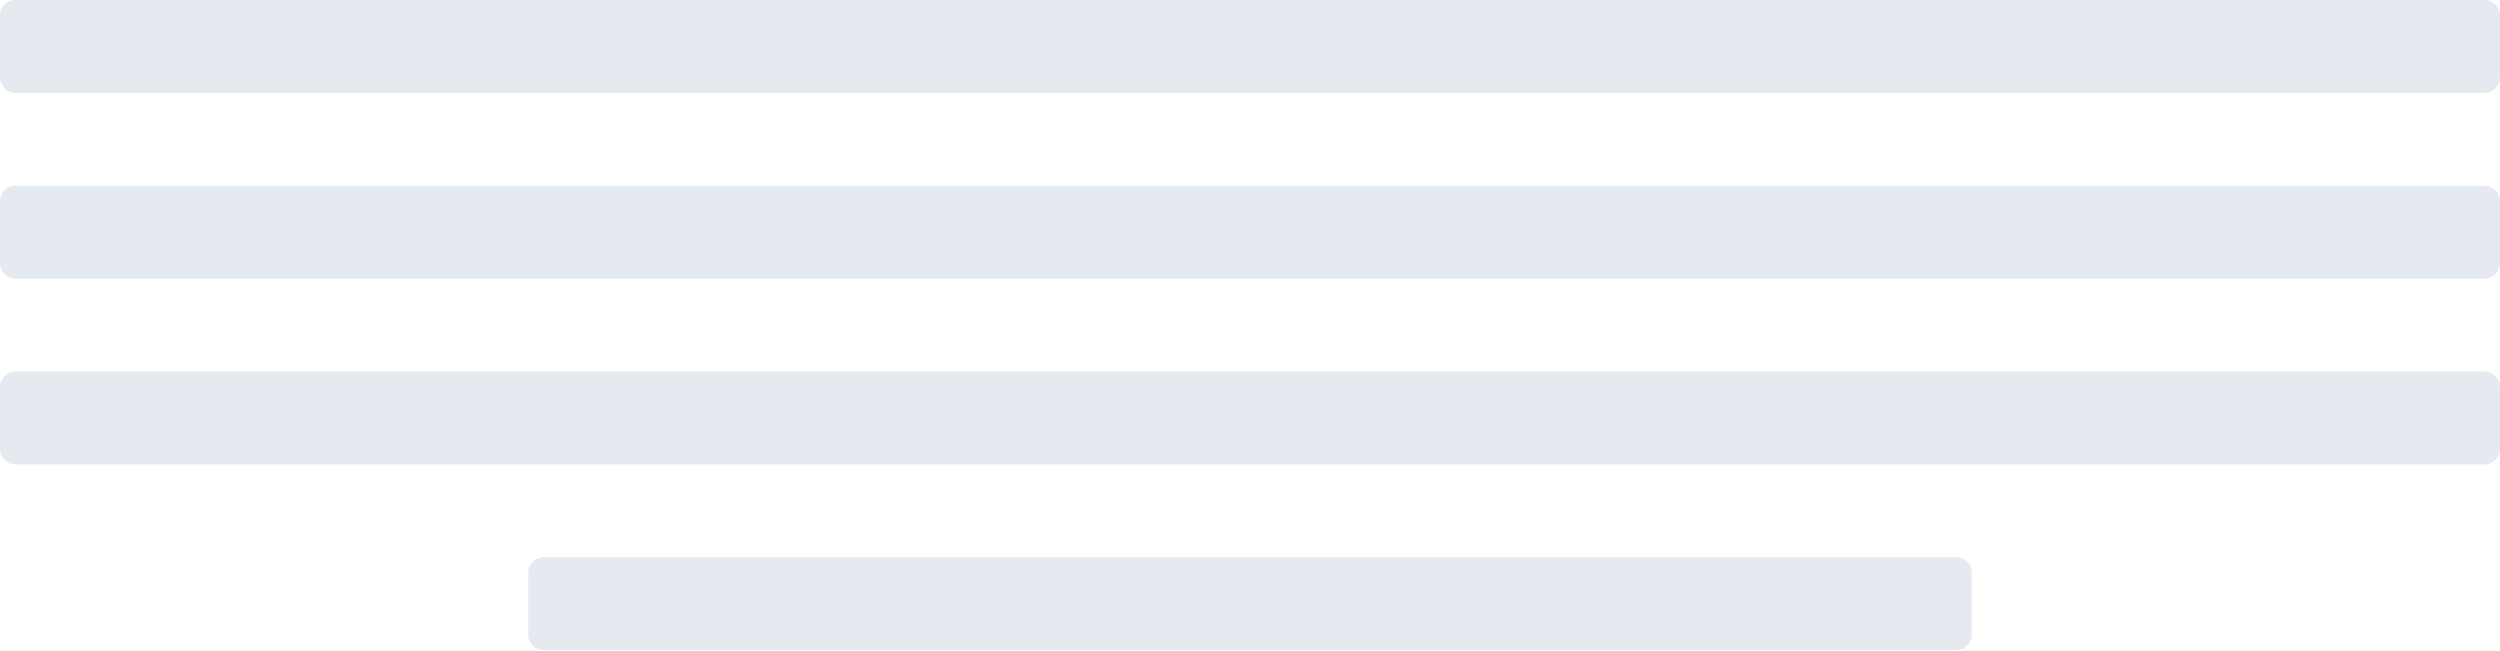
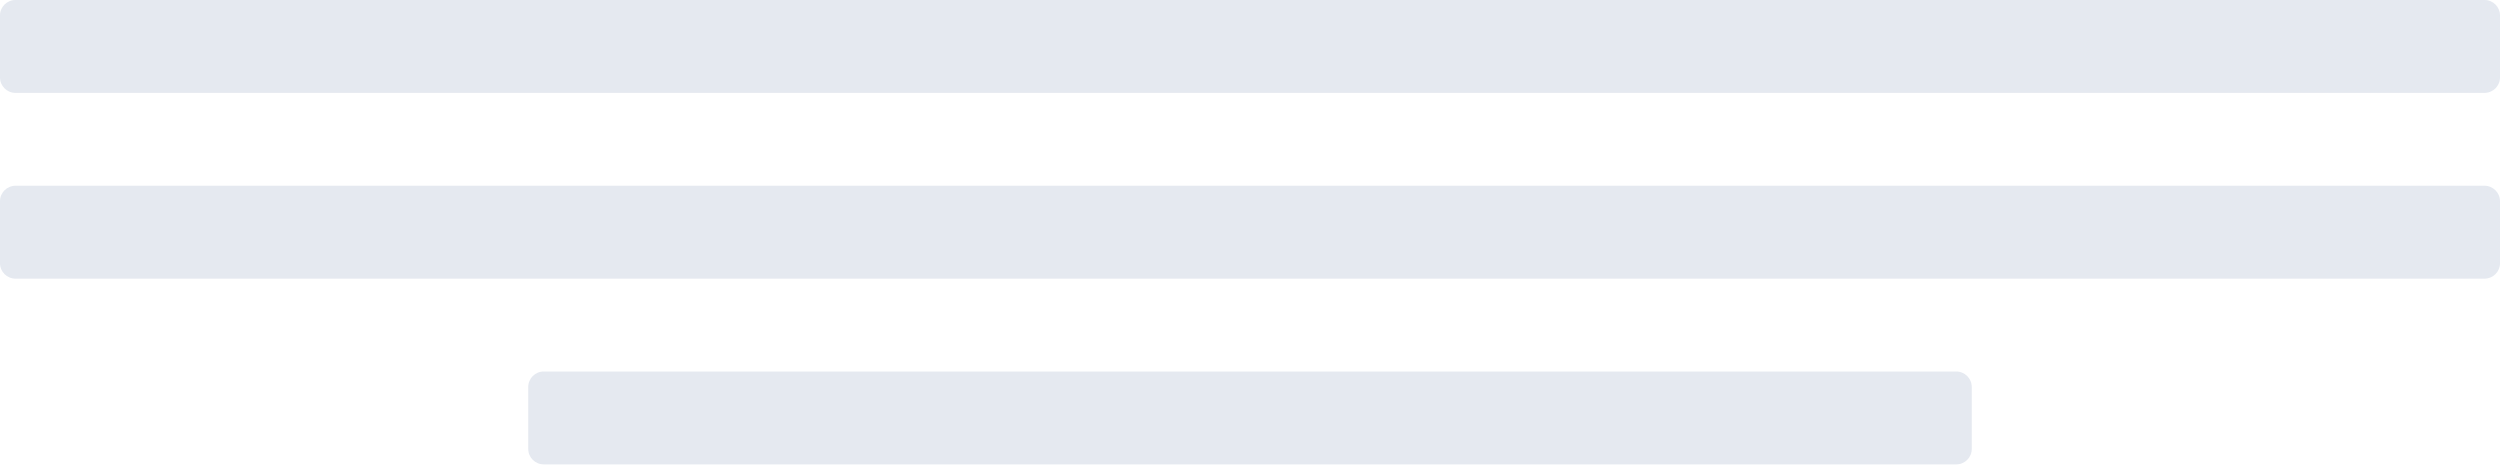
- <svg xmlns="http://www.w3.org/2000/svg" width="646" height="168" viewBox="0 0 646 168" fill="none">
+ <svg xmlns="http://www.w3.org/2000/svg" width="646" height="120" viewBox="0 0 646 120" fill="none">
  <g opacity="0.6">
    <rect width="646" height="24" rx="4" fill="#D3DAE6" />
    <rect y="48" width="646" height="24" rx="4" fill="#D3DAE6" />
-     <rect y="96" width="646" height="24" rx="4" fill="#D3DAE6" />
-     <rect x="136.5" y="144" width="373" height="24" rx="4" fill="#D3DAE6" />
+     <rect x="136.5" y="96" width="373" height="24" rx="4" fill="#D3DAE6" />
  </g>
</svg>
